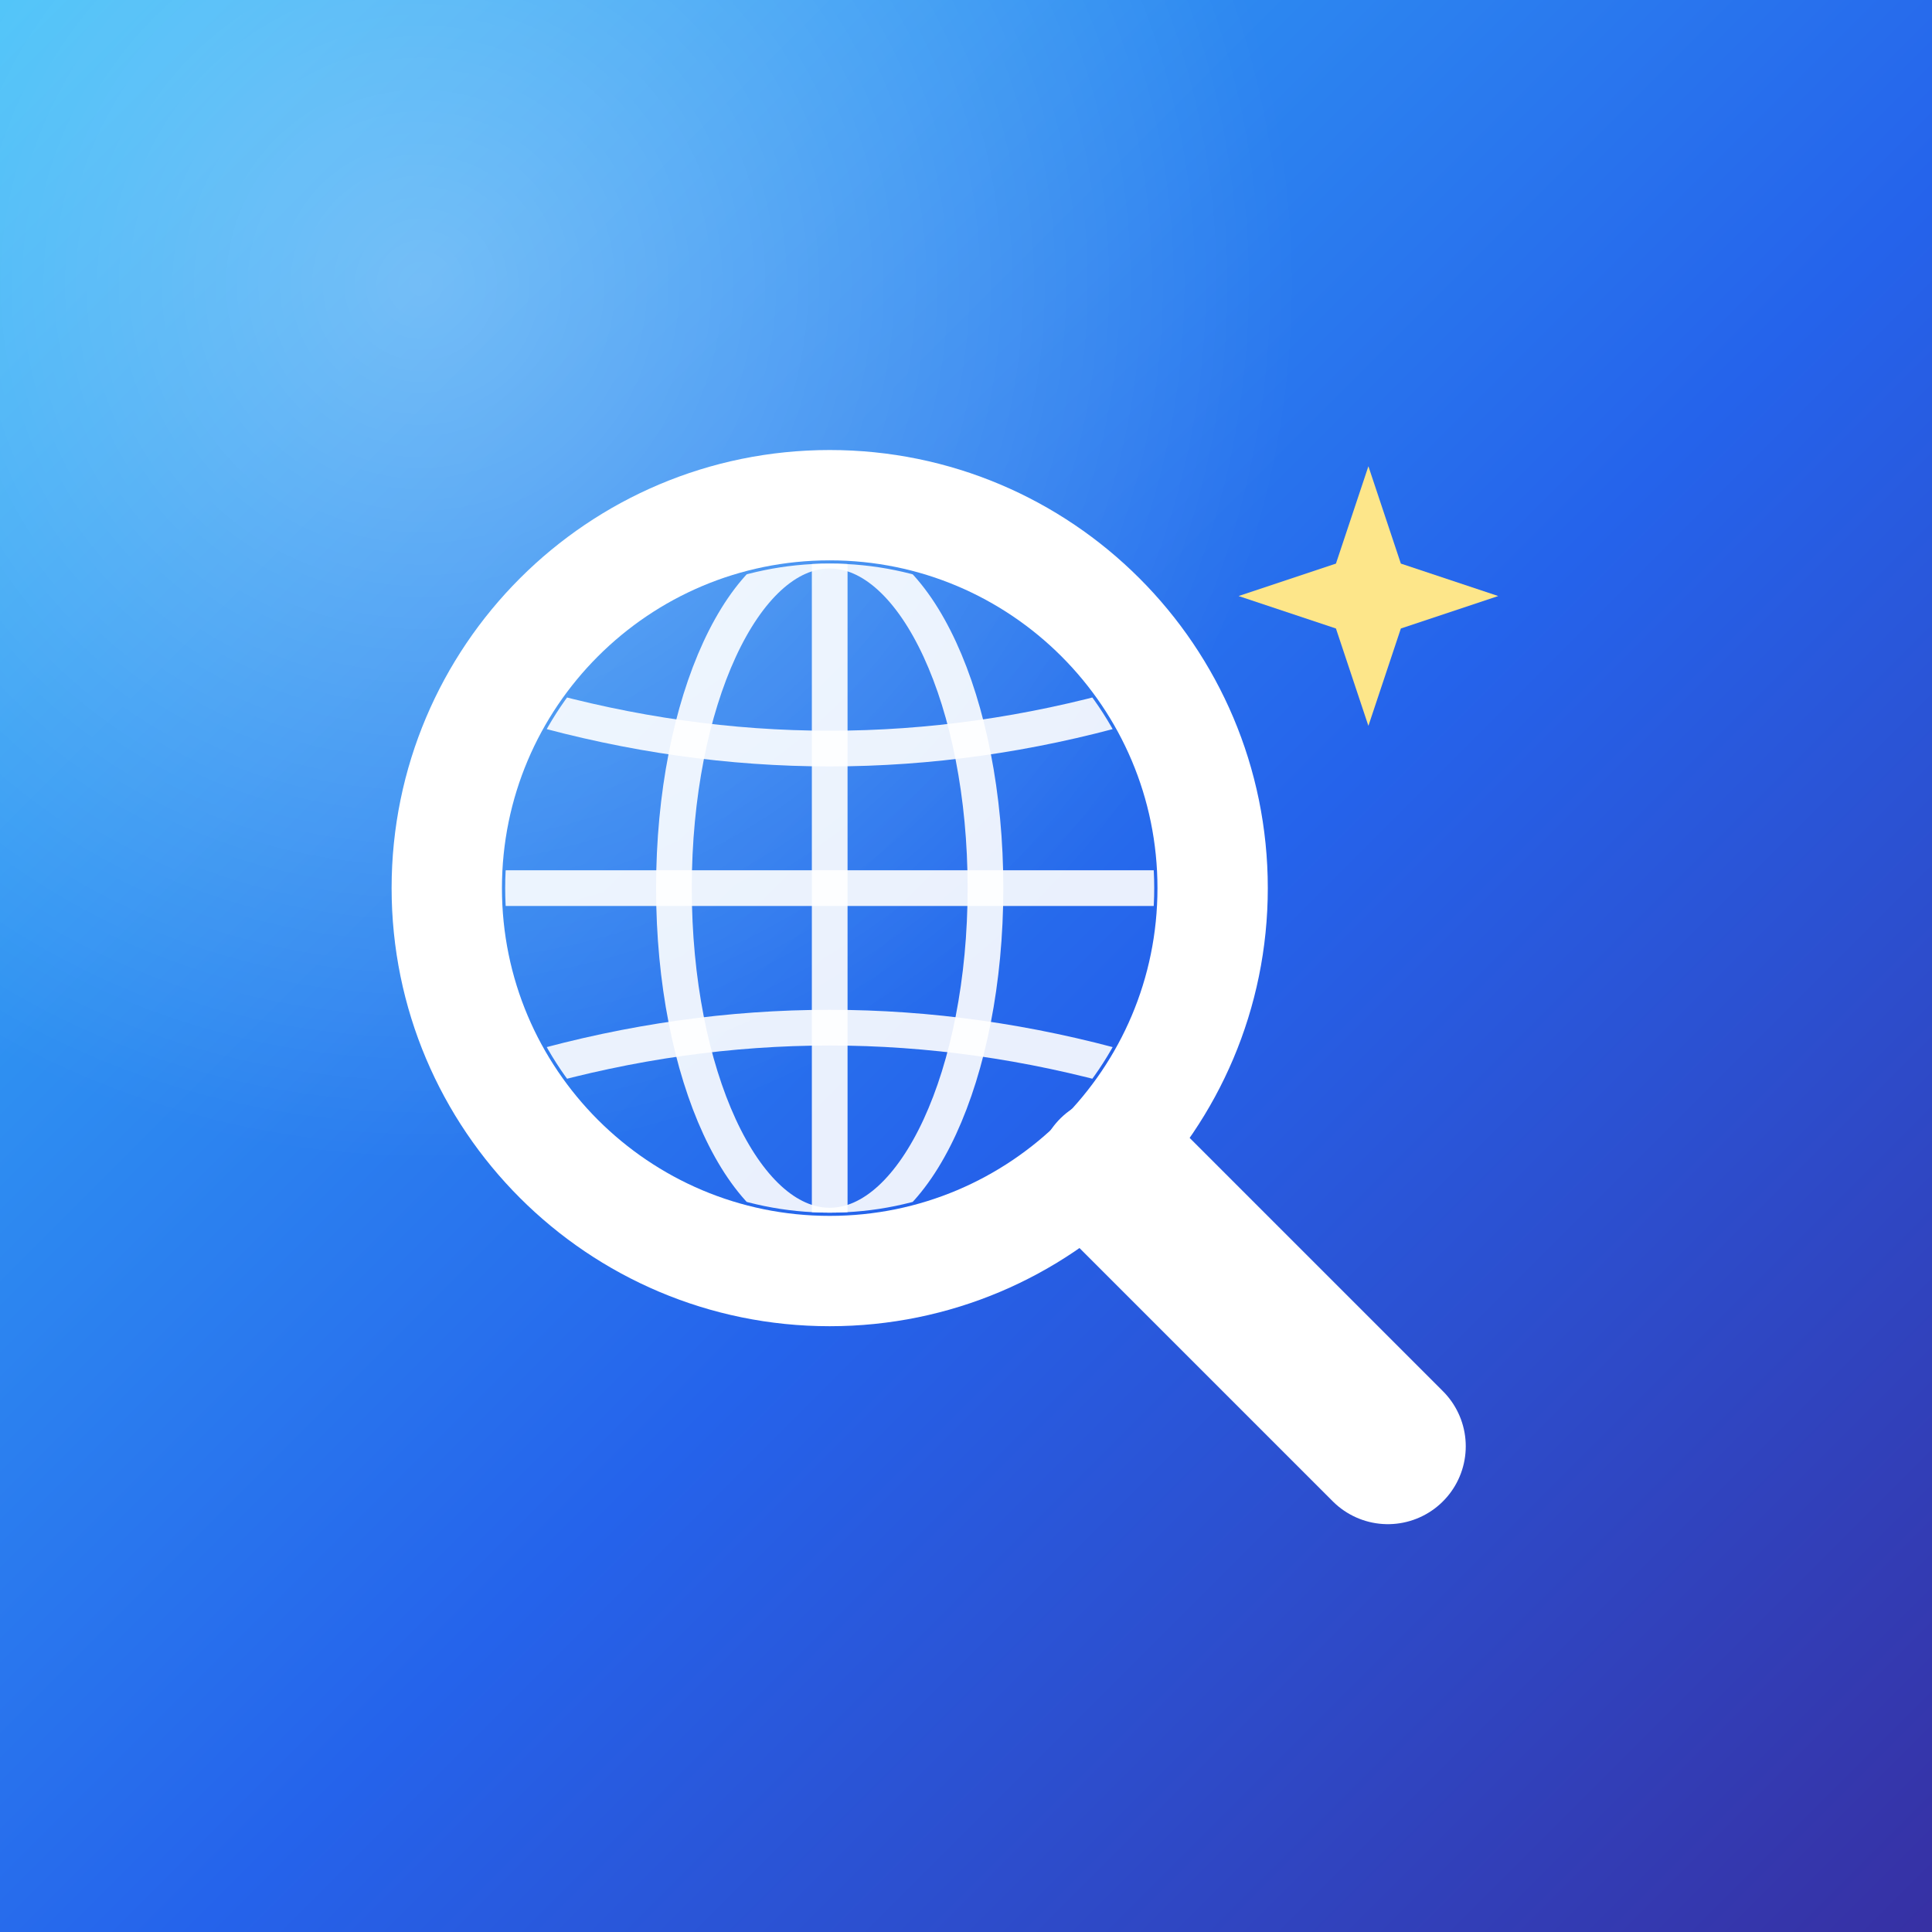
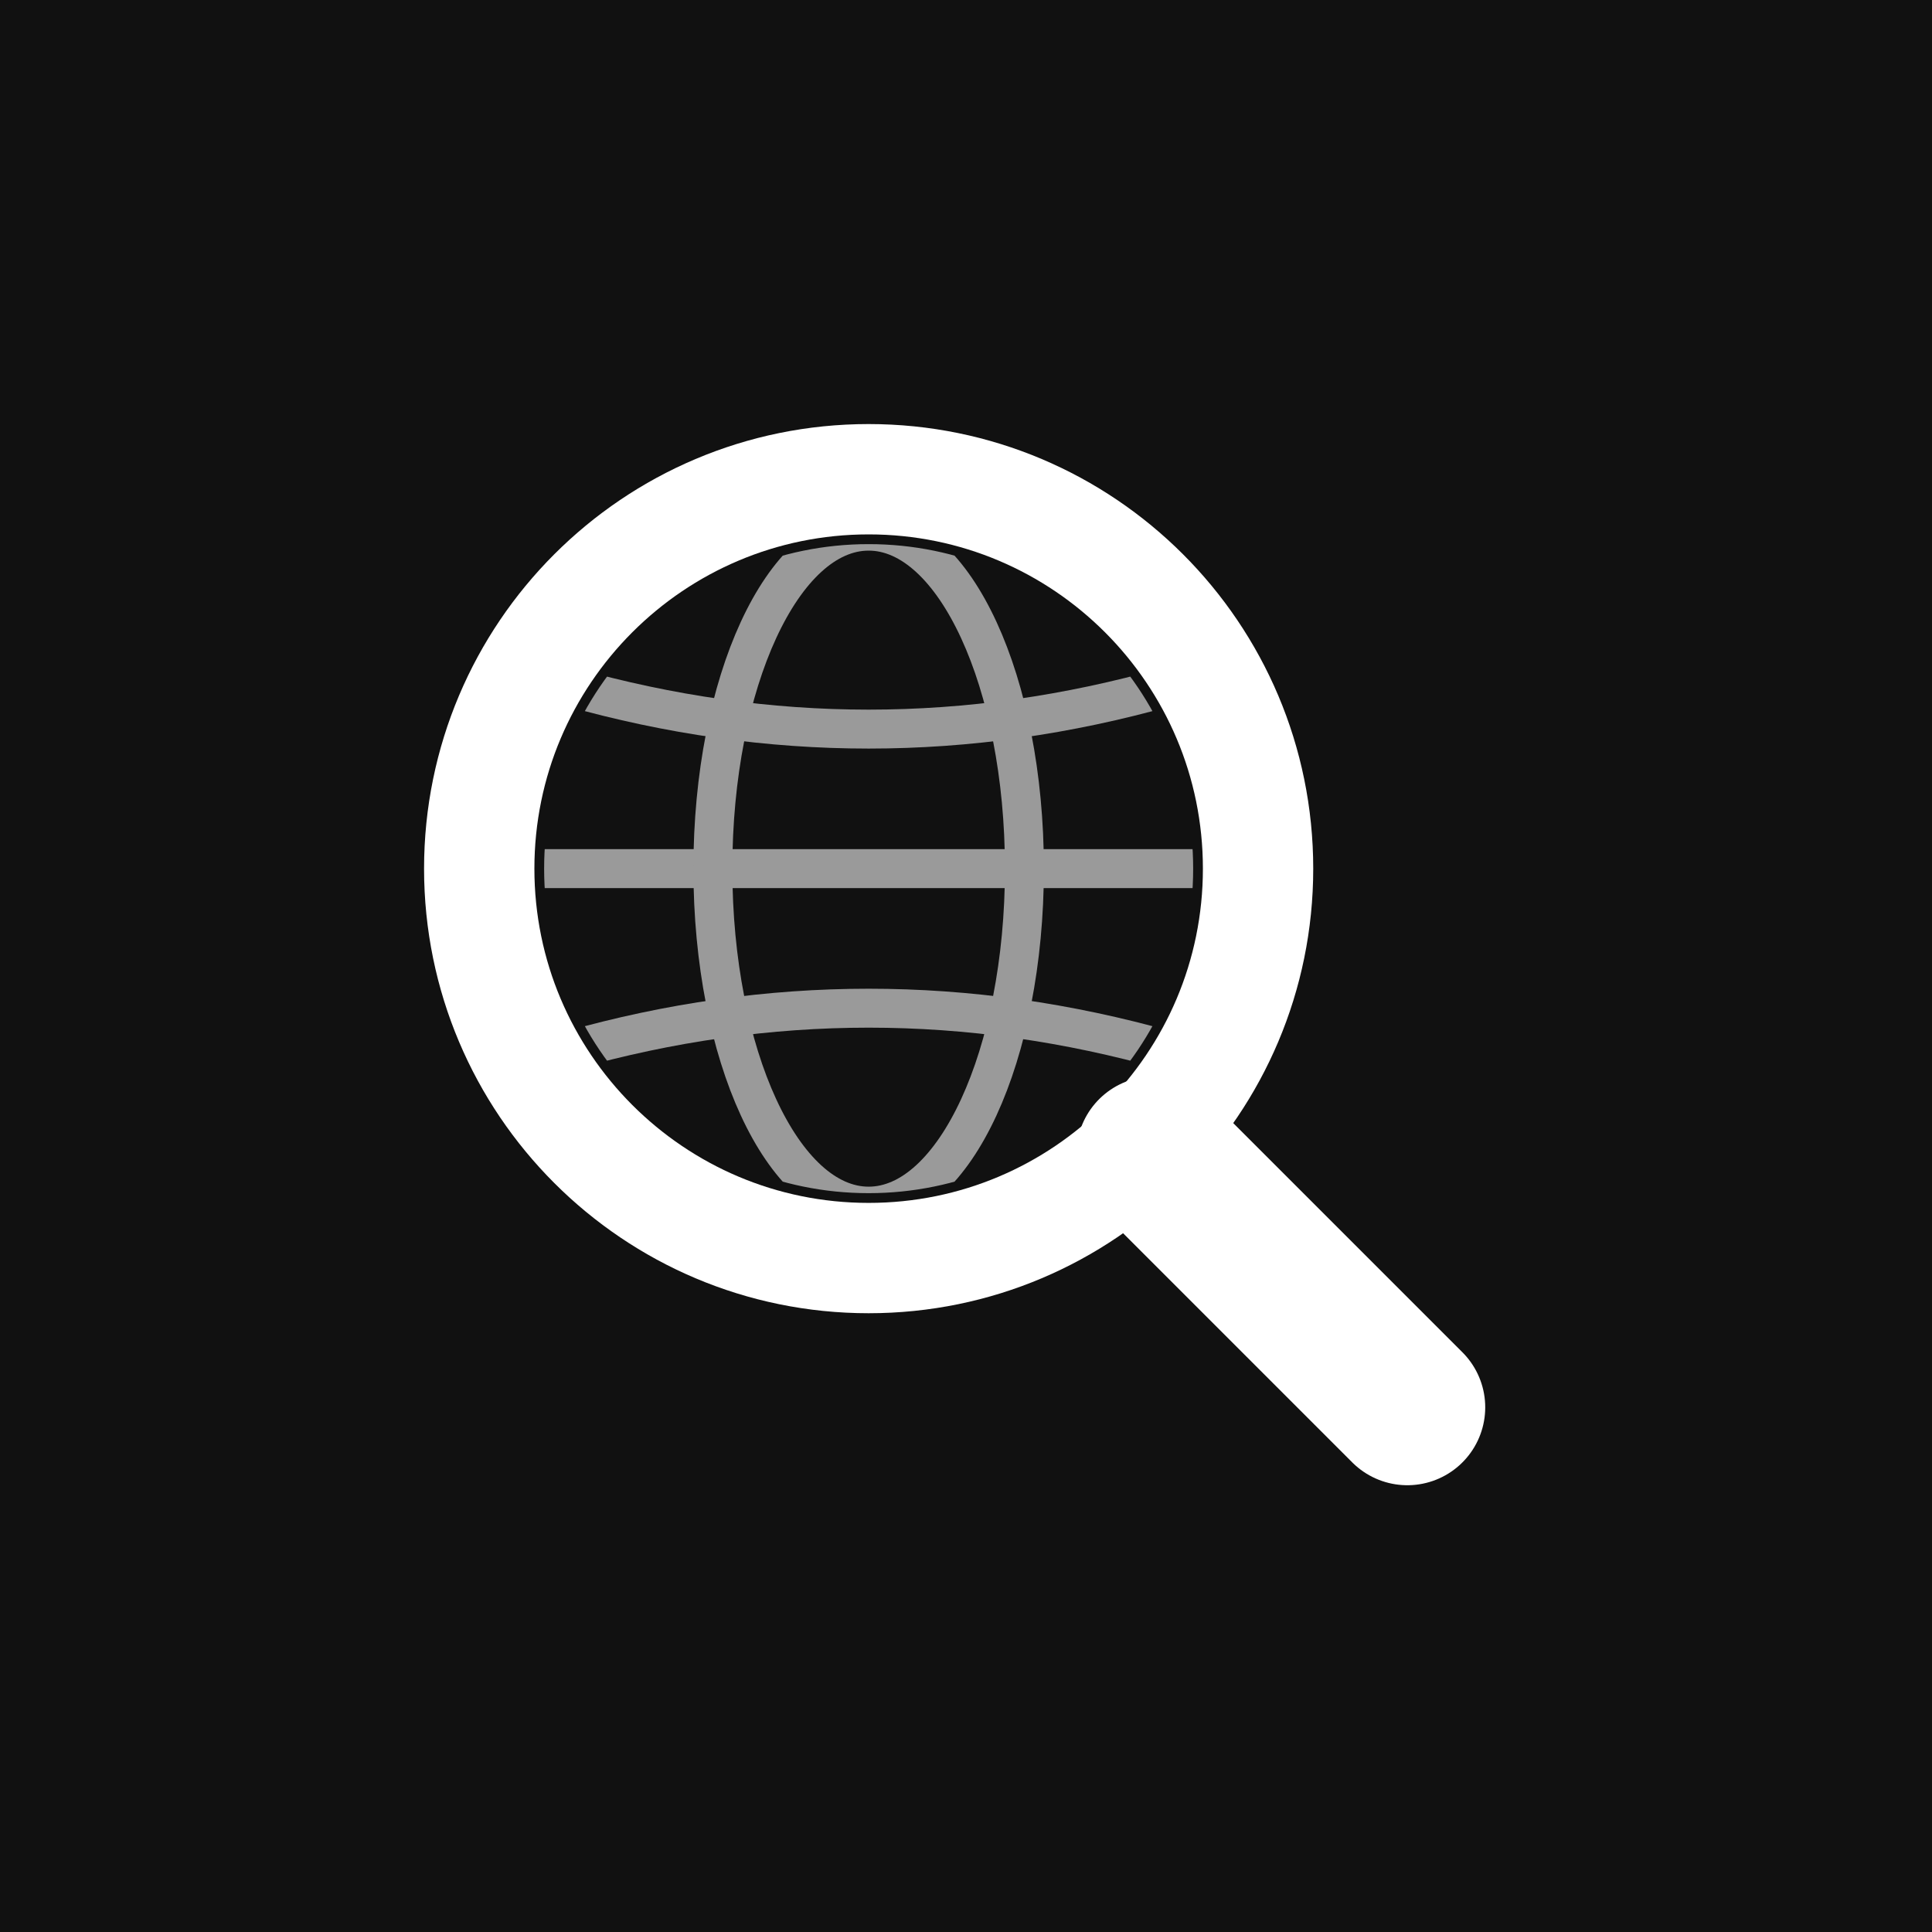
<svg xmlns="http://www.w3.org/2000/svg" viewBox="0 0 512 512">
  <defs>
-     <linearGradient id="bg" x1="0" y1="0" x2="1" y2="1">
-       <stop offset="0" stop-color="#38bdf8" />
-       <stop offset="0.55" stop-color="#2563eb" />
-       <stop offset="1" stop-color="#3730a3" />
-     </linearGradient>
-     <radialGradient id="shine" cx="0.22" cy="0.15" r="0.75">
-       <stop offset="0" stop-color="#ffffff" stop-opacity="0.32" />
-       <stop offset="0.6" stop-color="#ffffff" stop-opacity="0" />
-     </radialGradient>
    <clipPath id="lens">
-       <circle cx="226" cy="226" r="100" />
+       <circle cx="232" cy="232" r="100" />
    </clipPath>
  </defs>
-   <rect width="512" height="512" fill="url(#bg)" />
-   <rect width="512" height="512" fill="url(#shine)" />
-   <g transform="translate(256 256) scale(0.86) translate(-268 -250)">
-     <g fill="none" stroke="#ffffff" stroke-linecap="round">
-       <g clip-path="url(#lens)" stroke-opacity="0.9" stroke-width="11">
-         <line x1="110" y1="226" x2="342" y2="226" />
-         <ellipse cx="226" cy="226" rx="48" ry="104" />
-         <line x1="226" y1="110" x2="226" y2="342" />
-         <path d="M134 170 Q226 196 318 170" />
-         <path d="M134 282 Q226 256 318 282" />
+   <rect width="512" height="512" fill="#111111" />
+   <g transform="translate(256 256) scale(0.86) translate(-262 -262)">
+     <g fill="none" stroke-linecap="round">
+       <g clip-path="url(#lens)" stroke="#9a9a9a" stroke-width="12">
+         <line x1="116" y1="232" x2="348" y2="232" />
+         <ellipse cx="232" cy="232" rx="48" ry="104" />
+         <path d="M140 176 Q232 202 324 176" />
+         <path d="M140 288 Q232 262 324 288" />
      </g>
-       <circle cx="226" cy="226" r="118" stroke-width="34" />
-       <line x1="314" y1="314" x2="398" y2="398" stroke-width="48" />
+       <circle cx="232" cy="232" r="120" stroke="#ffffff" stroke-width="34" />
+       <line x1="320" y1="320" x2="398" y2="398" stroke="#ffffff" stroke-width="48" />
    </g>
-     <path d="M392 96 L402 126 L432 136 L402 146 L392 176 L382 146 L352 136 L382 126 Z" fill="#fde68a" />
  </g>
</svg>
